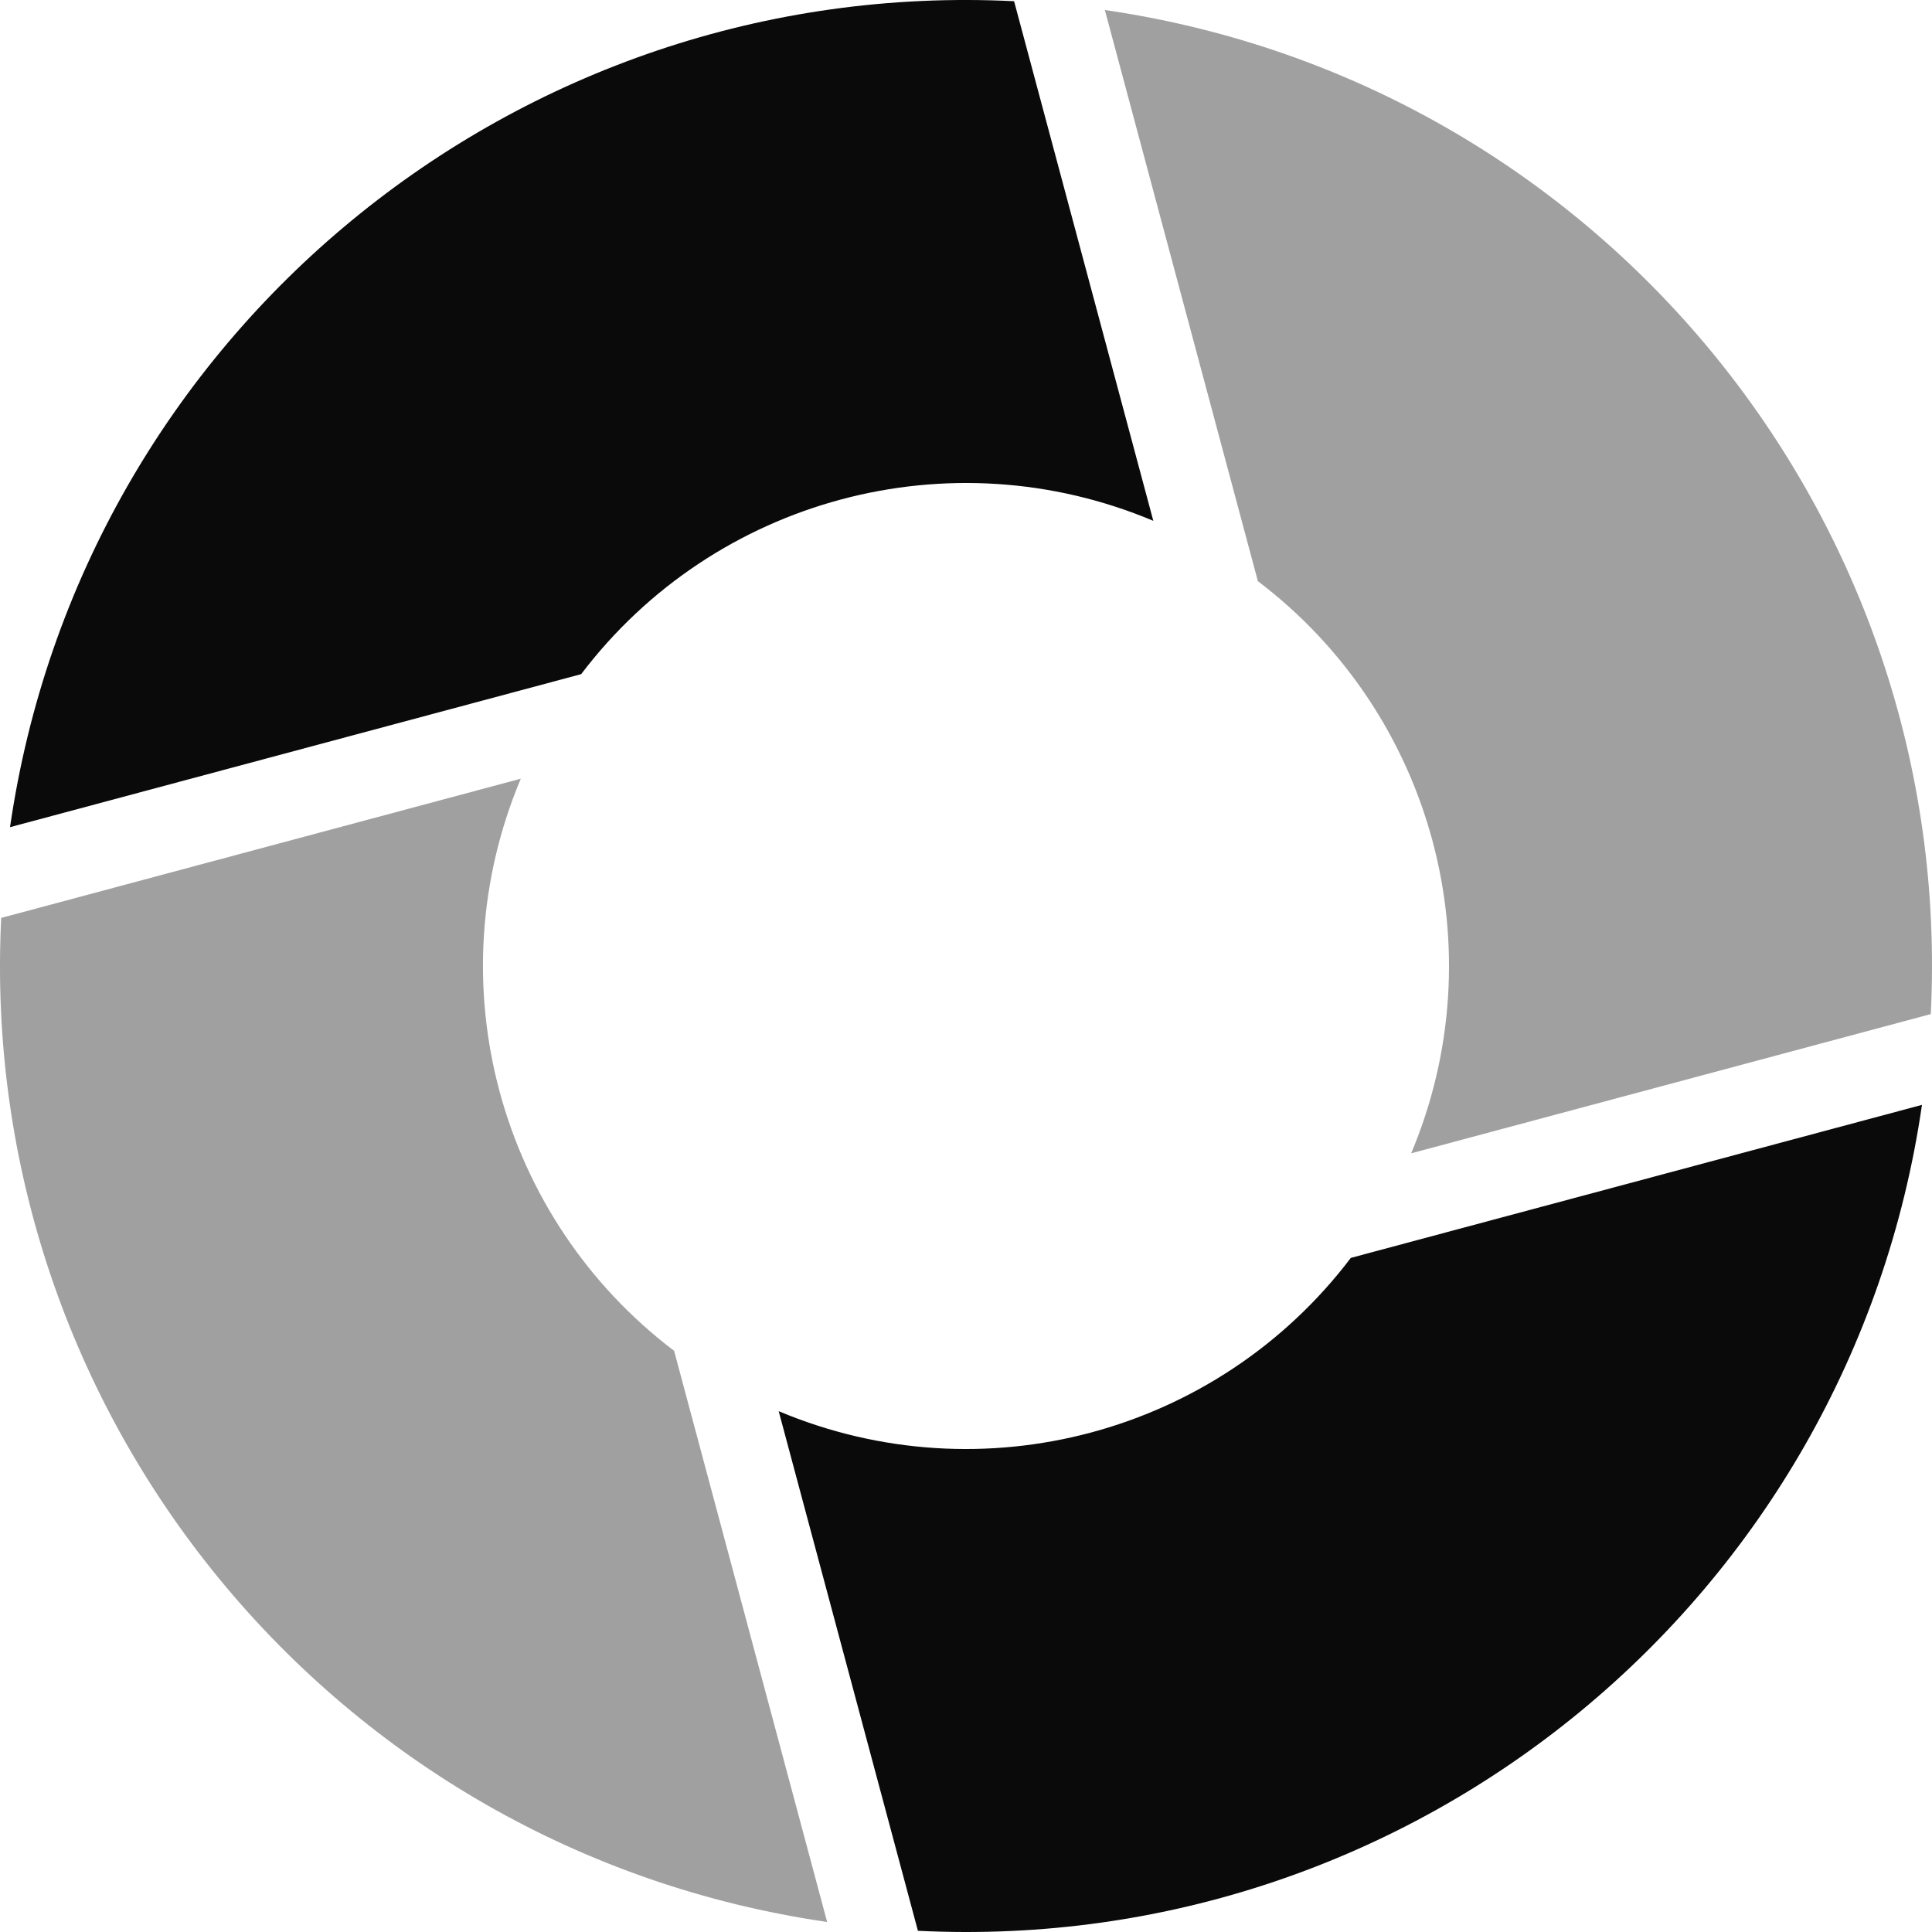
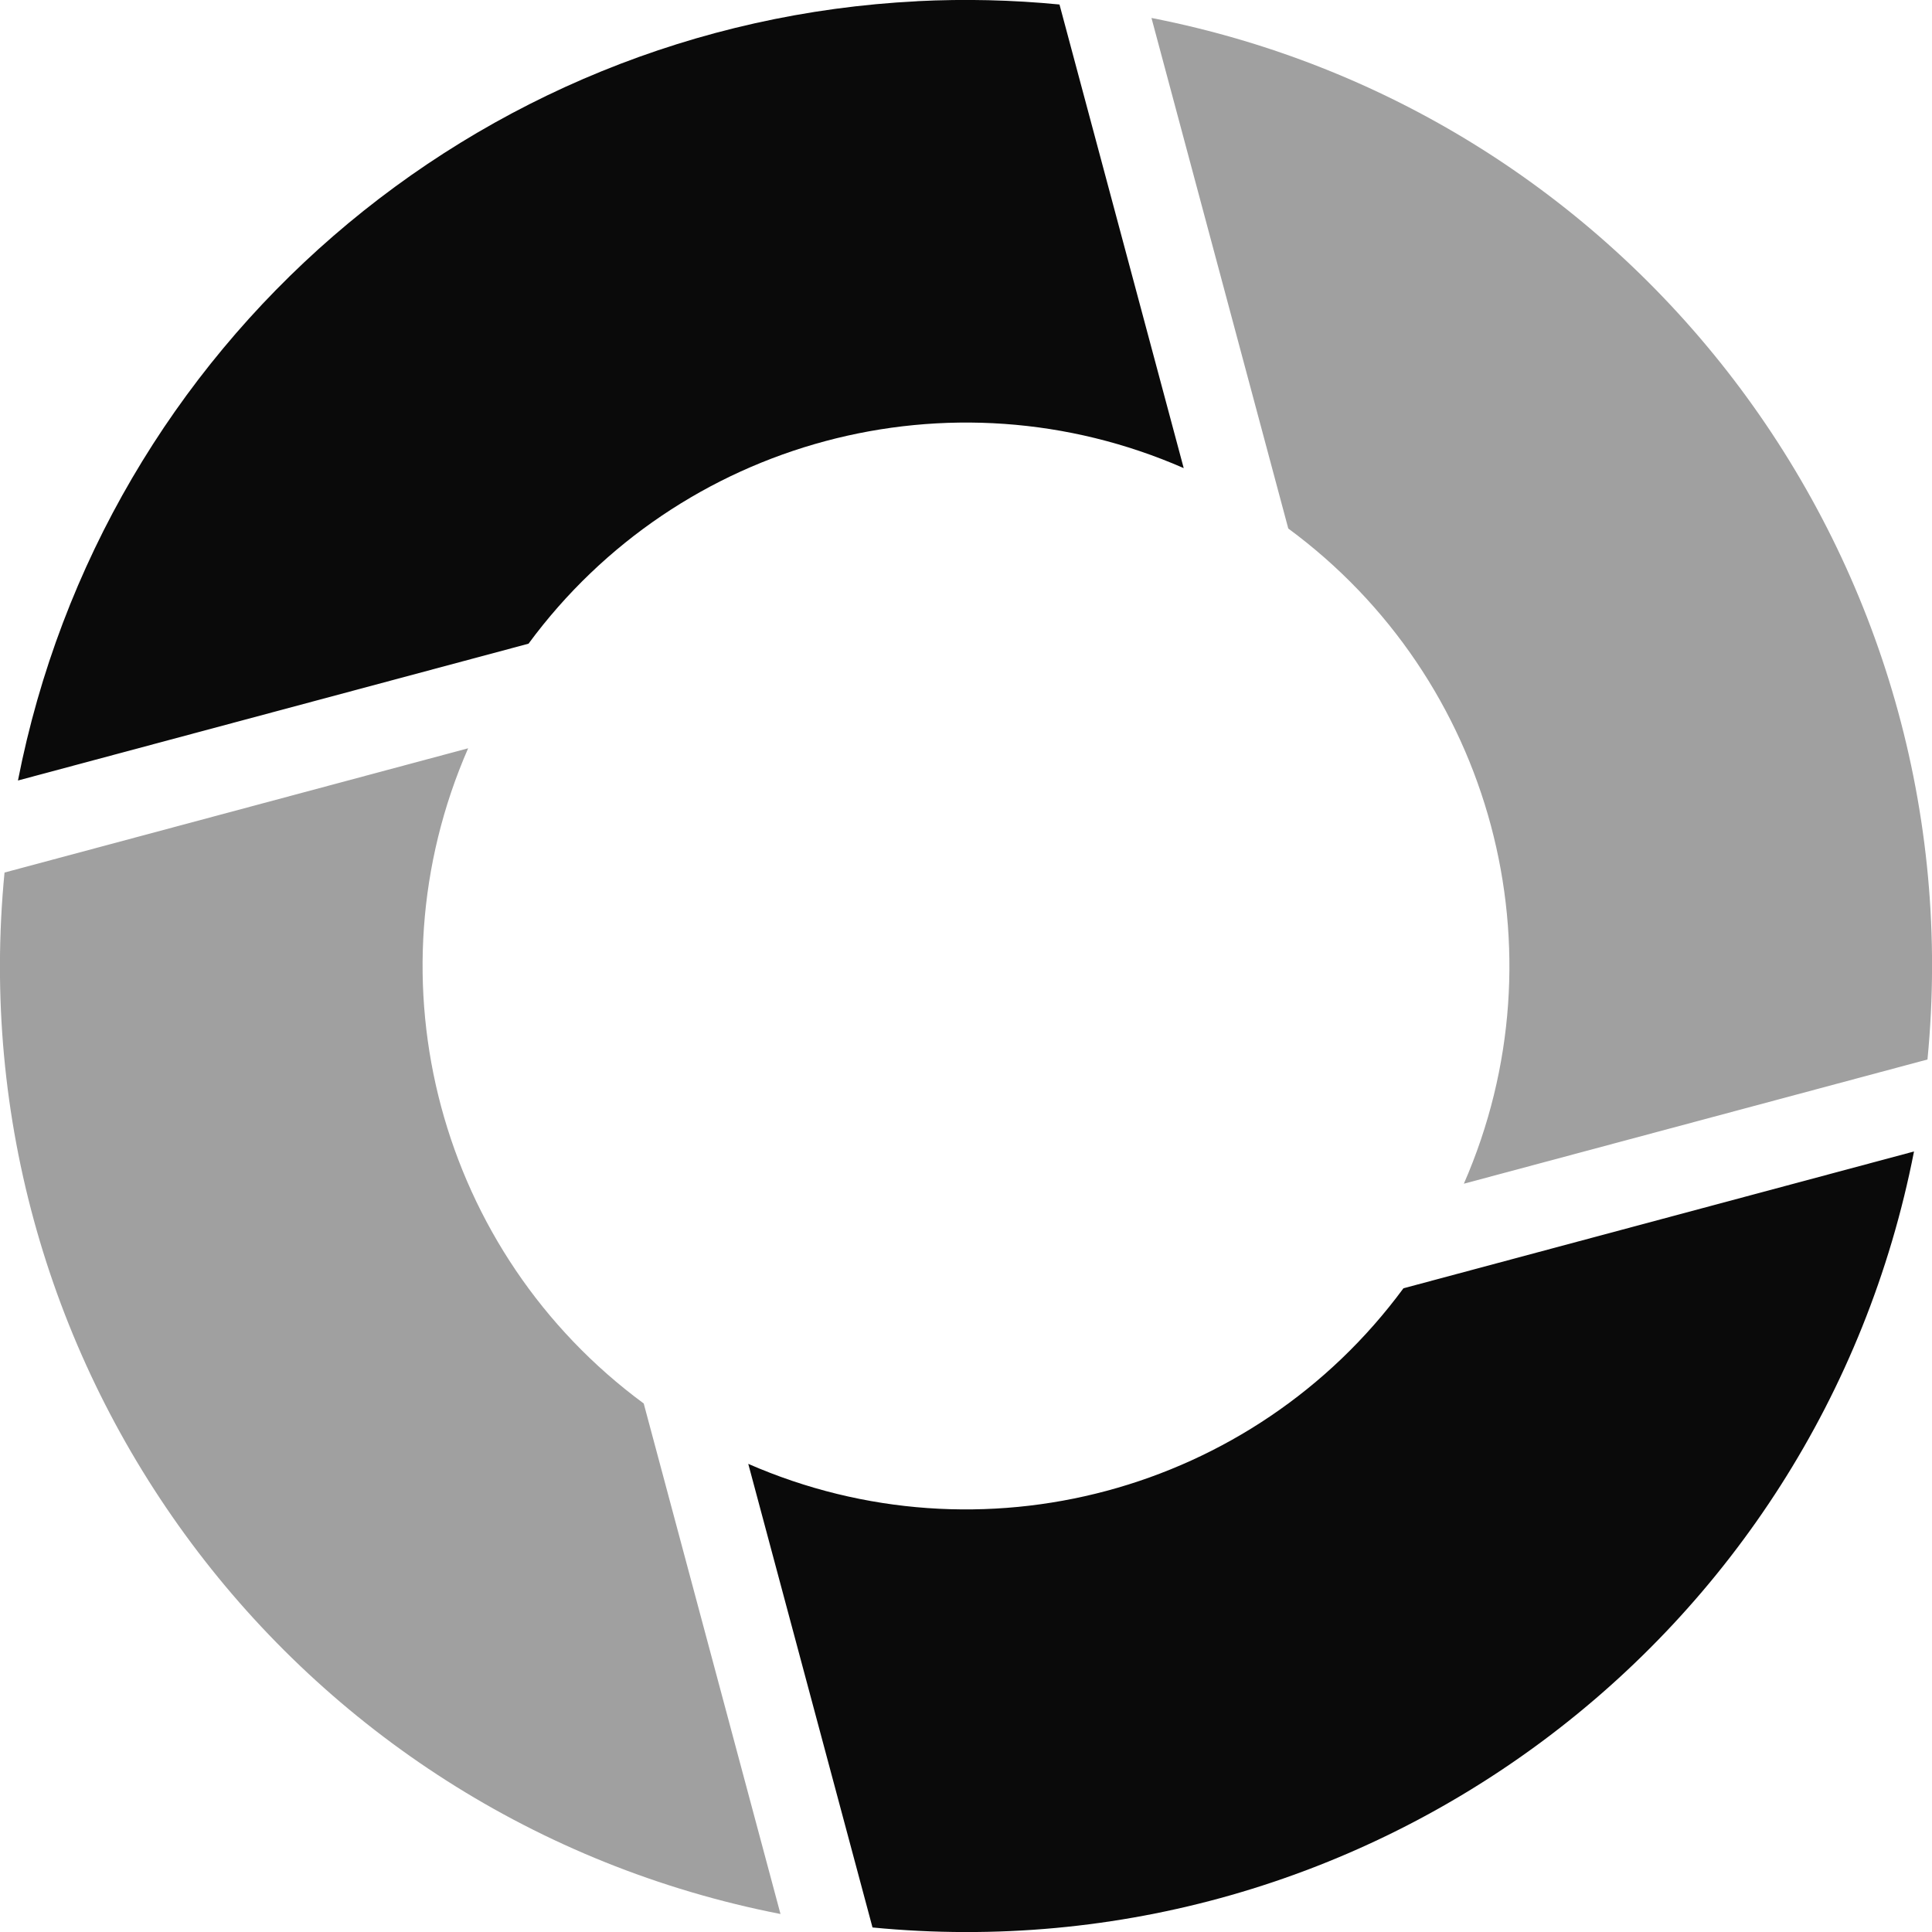
<svg xmlns="http://www.w3.org/2000/svg" width="64" height="64" viewBox="28 -62 64 64" version="1.1" style="fill:none;stroke-linecap:round;stroke-linejoin:round" id="svg20">
  <defs id="defs20" />
-   <path d="m 91.668,-25.4 -18.92,5.069 a 16,16 0 0 1 -18.953,5.078 L 58.407,1.96 a 32,32 0 0 0 33.261,-27.361 z" style="fill:#0a0a0a;fill-opacity:1;stroke:none" id="path24" />
-   <path d="M 45.252,-36.205 28.04,-31.593 A 32,32 0 0 0 55.4,1.668 L 50.331,-17.252 a 16,16 0 0 1 -5.079,-18.953 z" style="fill:#a0a0a0;fill-opacity:1;stroke:none;stroke-width:0.25" id="path23" />
-   <path d="m 64.6,-61.668 5.069,18.92 a 16,16 0 0 1 5.078,18.953 l 17.213,-4.612 A 32,32 0 0 0 64.6,-61.668 Z" style="fill:#a0a0a0;fill-opacity:1;stroke:none;stroke-width:0.25" id="path22" />
-   <path d="m 61.593,-61.96 a 32,32 0 0 0 -33.261,27.361 l 18.92,-5.069 a 16,16 0 0 1 18.953,-5.079 z" style="fill:#0a0a0a;fill-opacity:1;stroke:none" id="path21" />
+   <path d="m 91.404,-23.856 -16.913,4.532 a 18,18 0 0 1 -21.704,5.816 L 56.903,1.85 A 32,32 0 0 0 91.404,-23.856 Z" style="fill:#0a0a0a;fill-opacity:1;stroke:none" id="path24" />
+   <path d="m 43.508,-37.212 -15.358,4.116 A 32,32 0 0 0 53.855,1.404 L 49.324,-15.508 a 18,18 0 0 1 -5.816,-21.704 z" style="fill:#a0a0a0;fill-opacity:1;stroke:none;stroke-width:0.25" id="path23" />
+   <path d="m 66.144,-61.405 4.532,16.913 a 18,18 0 0 1 5.816,21.704 l 15.358,-4.115 A 32,32 0 0 0 66.144,-61.405 Z" style="fill:#a0a0a0;fill-opacity:1;stroke:none;stroke-width:0.25" id="path22" />
+   <path d="m 58.384,-61.959 a 32,32 0 0 0 -29.789,25.814 l 16.913,-4.532 a 18,18 0 0 1 21.704,-5.816 l -4.115,-15.358 a 32,32 0 0 0 -4.713,-0.11 z" style="fill:#0a0a0a;fill-opacity:1;stroke:none" id="path21" />
</svg>
